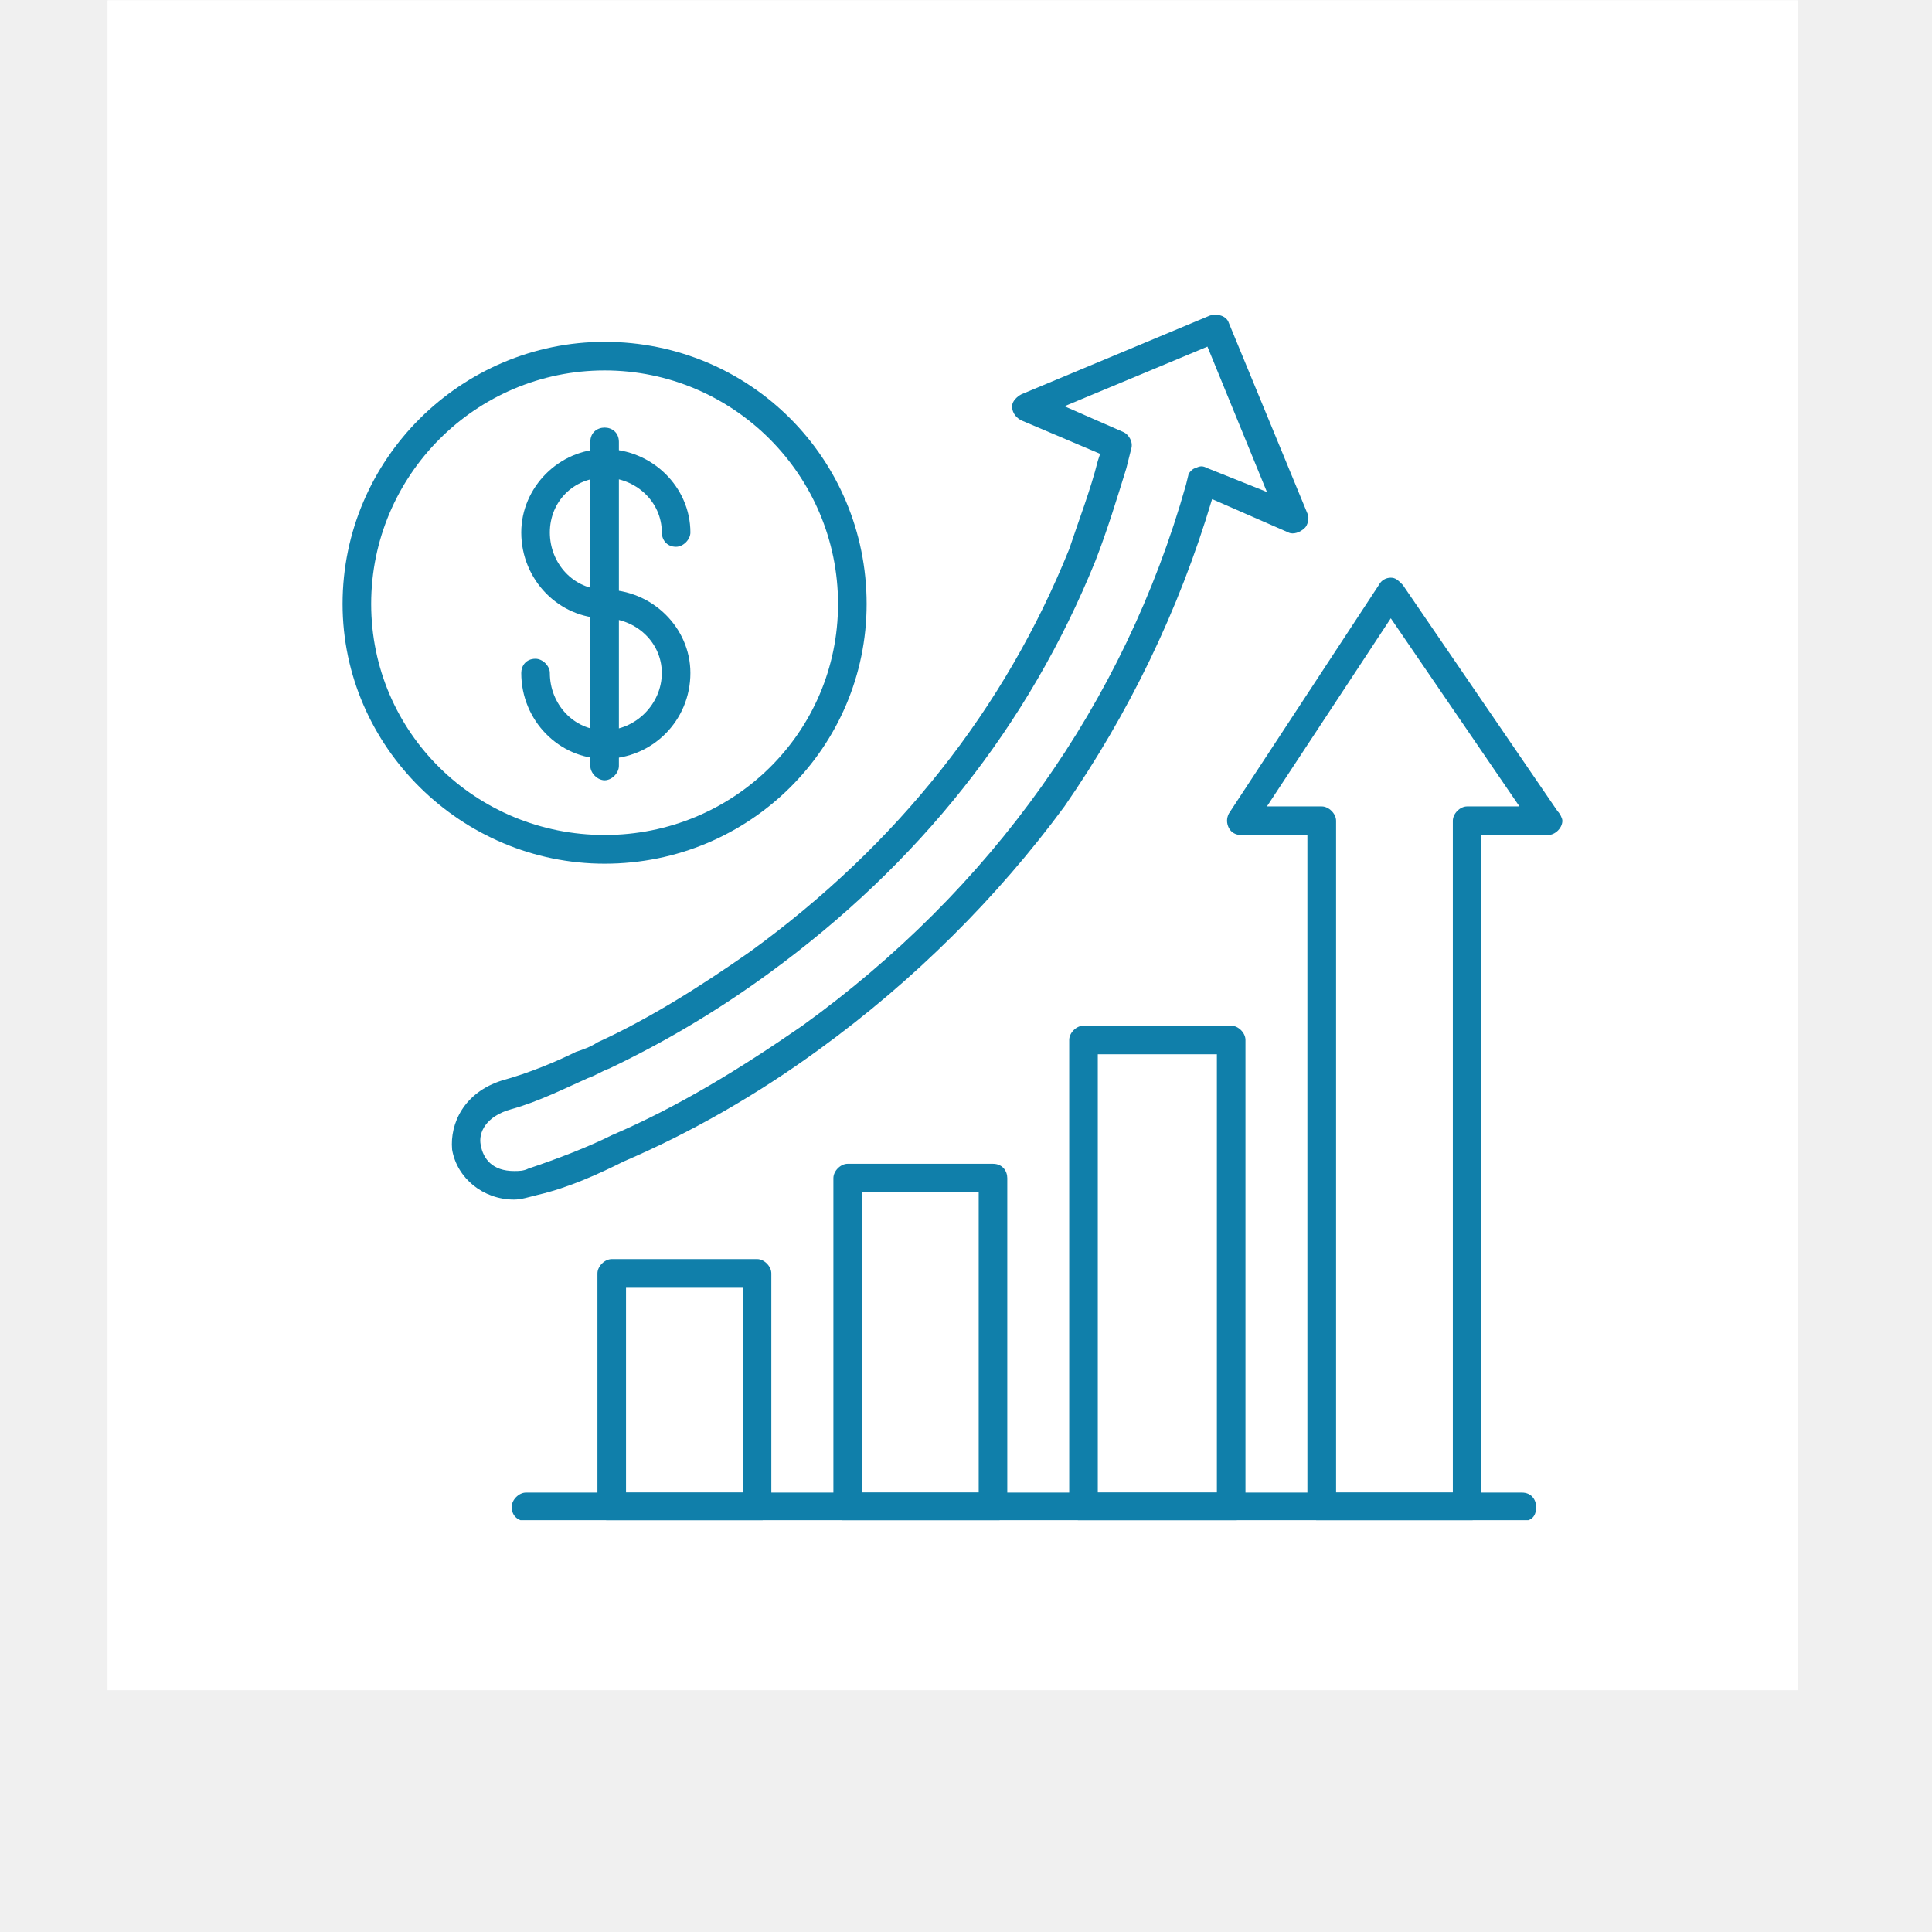
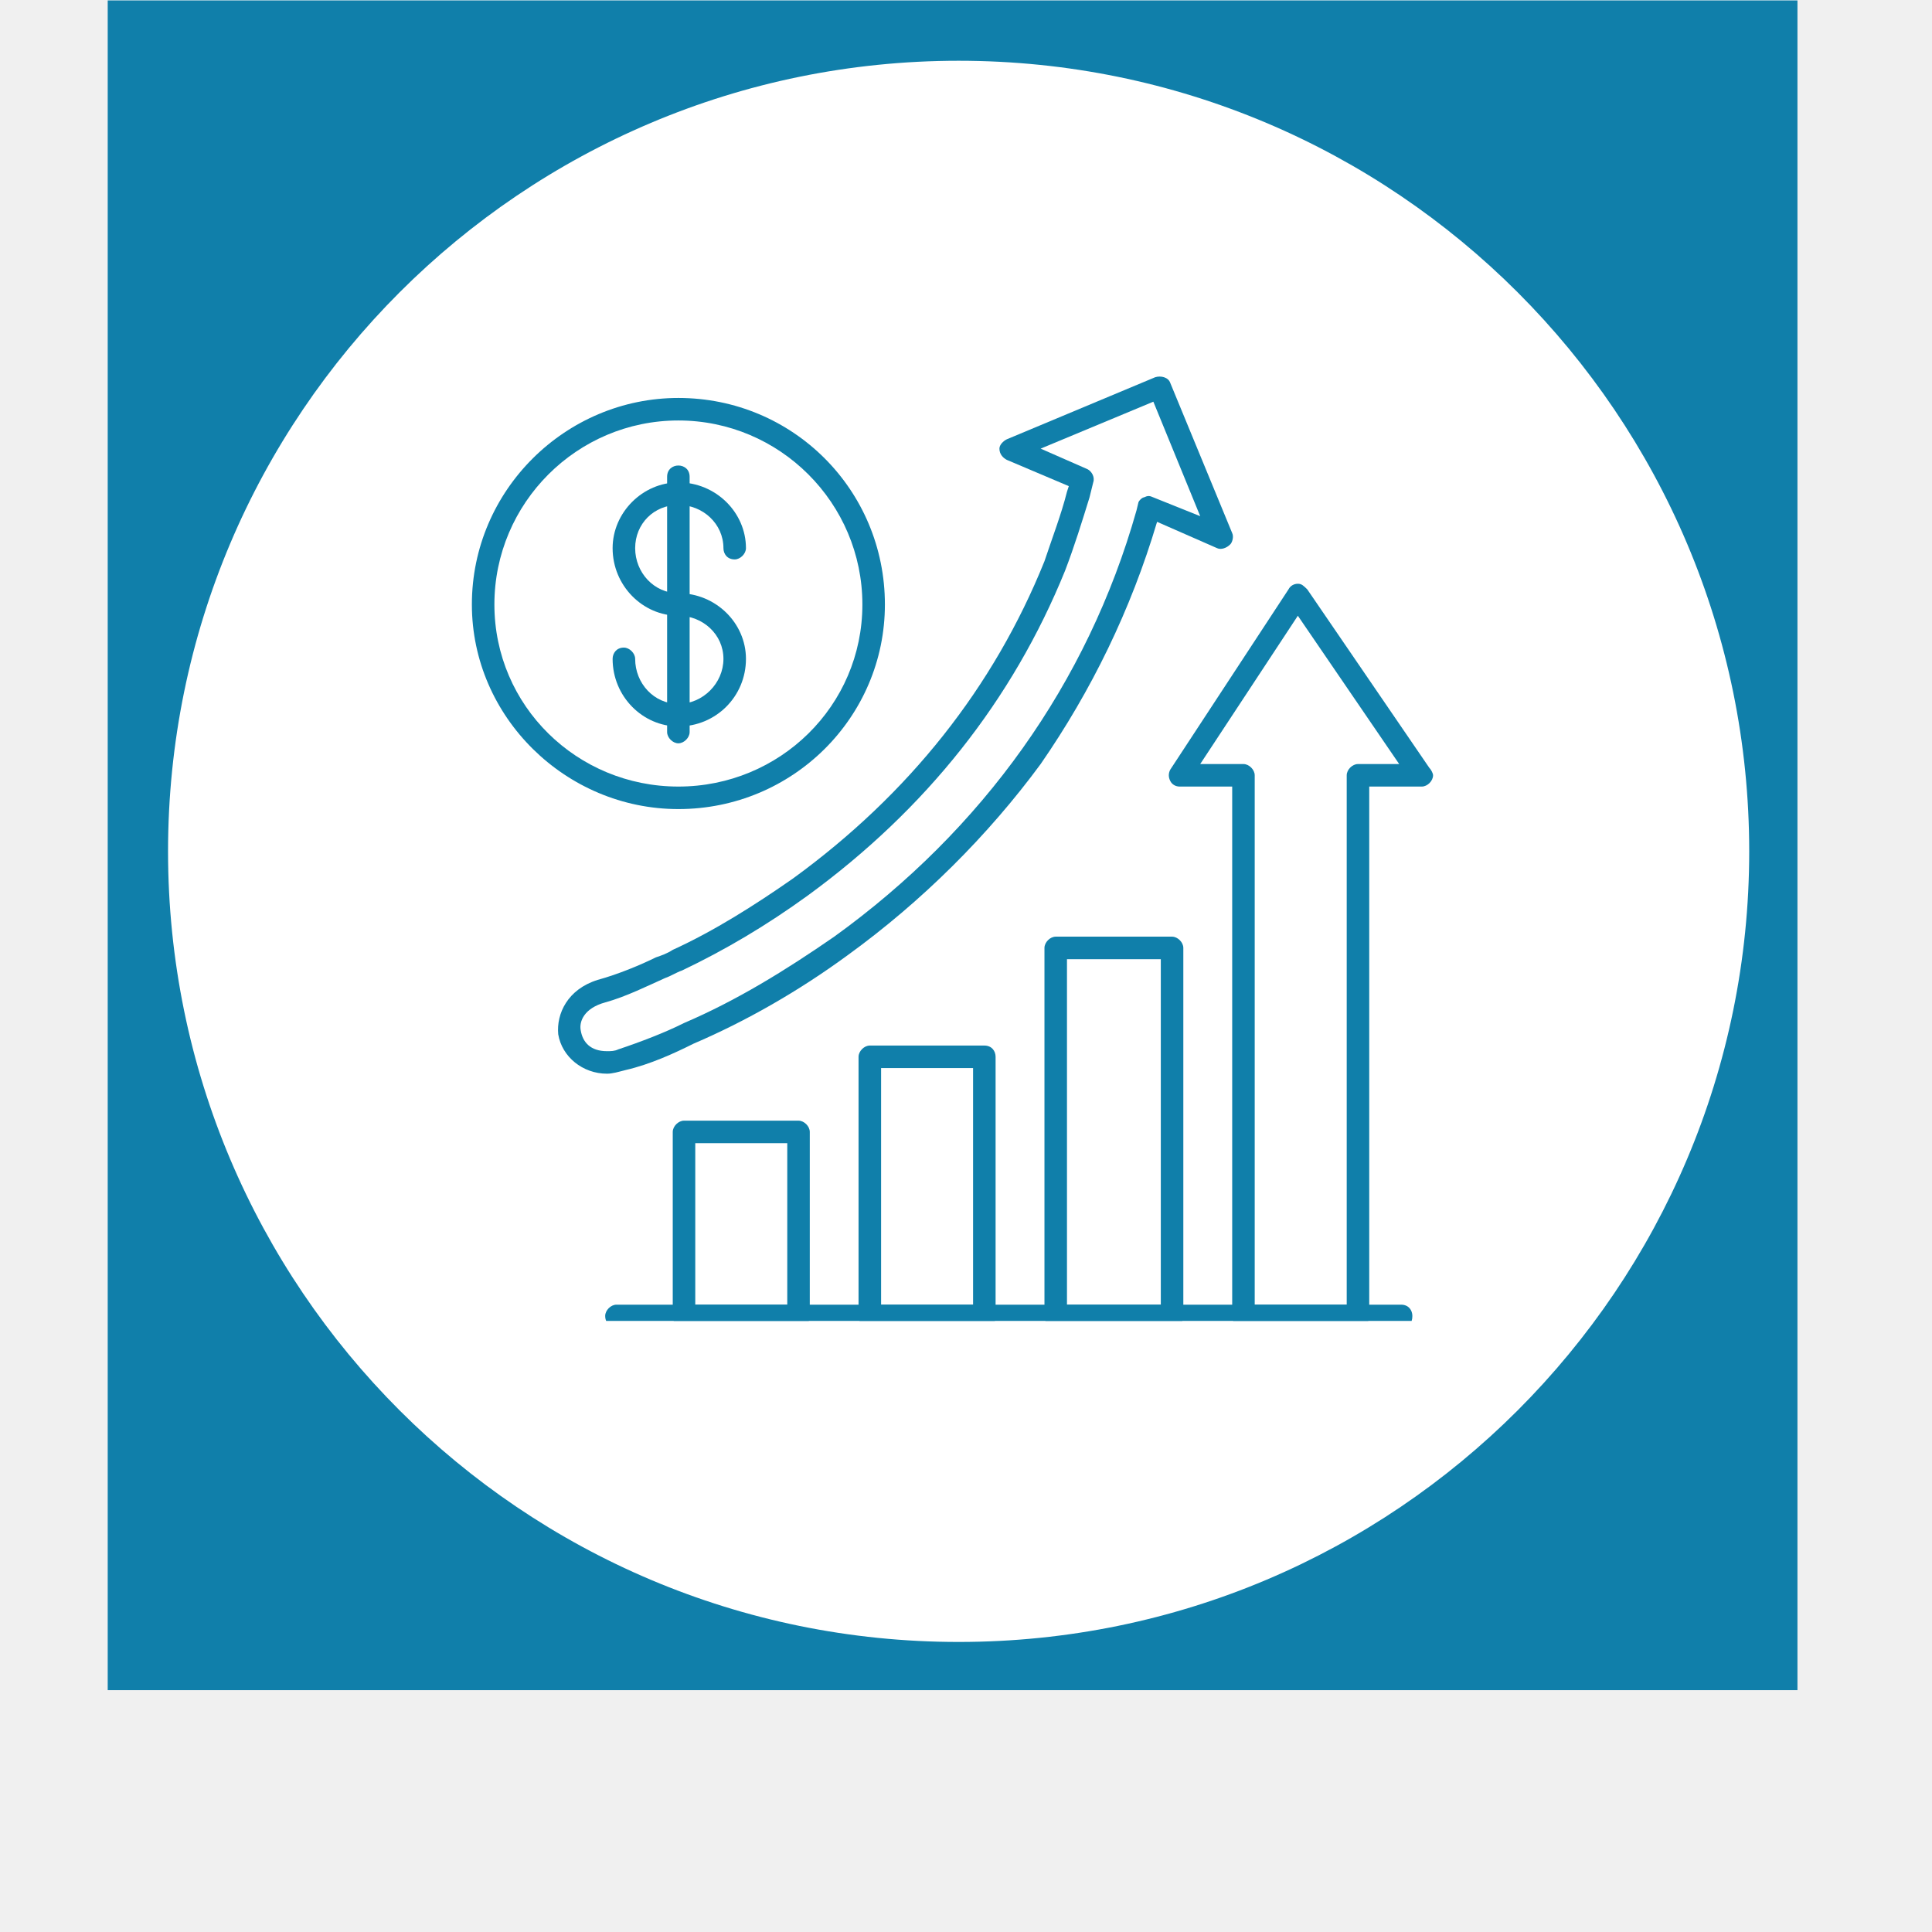
<svg xmlns="http://www.w3.org/2000/svg" width="84" zoomAndPan="magnify" viewBox="0 0 63.12 71.04" height="84" preserveAspectRatio="xMidYMid meet" version="1.0">
  <defs>
-     <clipPath id="ed00cee66b">
+     <clipPath id="b81eb3ba31">
      <path d="M 0 0.016 L 62.133 0.016 L 62.133 62.148 L 0 62.148 Z M 0 0.016 " clip-rule="nonzero" />
    </clipPath>
-     <clipPath id="7e2f753dde">
-       <path d="M 18 46 L 25 46 L 25 55.898 L 18 55.898 Z M 18 46 " clip-rule="nonzero" />
+     <clipPath id="fd730f2ecd">
+       <path d="M 2.219 2.234 L 60.359 2.234 L 60.359 60.375 L 2.219 60.375 Z M 2.219 2.234 " clip-rule="nonzero" />
    </clipPath>
-     <clipPath id="4007f7fba1">
-       <path d="M 26 42 L 34 42 L 34 55.898 L 26 55.898 Z M 26 42 " clip-rule="nonzero" />
+     <clipPath id="beef572d9a">
+       <path d="M 31.289 2.234 C 15.234 2.234 2.219 15.25 2.219 31.305 C 2.219 47.359 15.234 60.375 31.289 60.375 C 47.344 60.375 60.359 47.359 60.359 31.305 C 60.359 15.25 47.344 2.234 31.289 2.234 Z M 31.289 2.234 " clip-rule="nonzero" />
    </clipPath>
-     <clipPath id="ba96579ff5">
-       <path d="M 35 37 L 42 37 L 42 55.898 L 35 55.898 Z M 35 37 " clip-rule="nonzero" />
+     <clipPath id="362f97dad0">
+       <path d="M 0.219 0.234 L 58.359 0.234 L 58.359 58.375 L 0.219 58.375 Z M 0.219 0.234 " clip-rule="nonzero" />
    </clipPath>
-     <clipPath id="f4b3254d89">
-       <path d="M 41 21 L 53.754 21 L 53.754 55.898 L 41 55.898 Z M 41 21 " clip-rule="nonzero" />
+     <clipPath id="173af42ccb">
+       <path d="M 29.289 0.234 C 13.234 0.234 0.219 13.25 0.219 29.305 C 0.219 45.359 13.234 58.375 29.289 58.375 C 45.344 58.375 58.359 45.359 58.359 29.305 C 58.359 13.25 45.344 0.234 29.289 0.234 Z M 29.289 0.234 " clip-rule="nonzero" />
    </clipPath>
-     <clipPath id="ffce322709">
-       <path d="M 14 54 L 53 54 L 53 55.898 L 14 55.898 Z M 14 54 " clip-rule="nonzero" />
+     <clipPath id="cd41708ca9">
+       <rect x="0" width="59" y="0" height="59" />
    </clipPath>
-     <clipPath id="eb65f6ee2d">
-       <path d="M 12 11.52 L 45 11.52 L 45 45 L 12 45 Z M 12 11.52 " clip-rule="nonzero" />
+     <clipPath id="1018f87557">
+       <path d="M 20 41 L 26 41 L 26 48.57 L 20 48.57 Z M 20 41 " clip-rule="nonzero" />
    </clipPath>
-     <clipPath id="456ec44e06">
-       <path d="M 8.633 12 L 28 12 L 28 32 L 8.633 32 Z M 8.633 12 " clip-rule="nonzero" />
+     <clipPath id="4a0978ca40">
+       <path d="M 27 38 L 33 38 L 33 48.57 L 27 48.57 Z M 27 38 " clip-rule="nonzero" />
+     </clipPath>
+     <clipPath id="8edab5c3d2">
+       <path d="M 34 34 L 40 34 L 40 48.57 L 34 48.57 Z M 34 34 " clip-rule="nonzero" />
+     </clipPath>
+     <clipPath id="95389ee766">
+       <path d="M 39 21 L 48.895 21 L 48.895 48.57 L 39 48.57 Z M 39 21 " clip-rule="nonzero" />
+     </clipPath>
+     <clipPath id="d602f35e52">
+       <path d="M 18 47 L 48 47 L 48 48.57 L 18 48.57 Z M 18 47 " clip-rule="nonzero" />
+     </clipPath>
+     <clipPath id="ec399d3903">
+       <path d="M 16 13.805 L 42 13.805 L 42 40 L 16 40 Z M 16 13.805 " clip-rule="nonzero" />
+     </clipPath>
+     <clipPath id="68994c75ca">
+       <path d="M 13.391 14 L 29 14 L 29 30 L 13.391 30 Z M 13.391 14 " clip-rule="nonzero" />
    </clipPath>
  </defs>
-   <g clip-path="url(#ed00cee66b)">
+   <g clip-path="url(#b81eb3ba31)">
    <path fill="#ffffff" d="M 0 0.016 L 62.133 0.016 L 62.133 62.148 L 0 62.148 Z M 0 0.016 " fill-opacity="1" fill-rule="nonzero" />
-     <path fill="#ffffff" d="M 0 0.016 L 62.133 0.016 L 62.133 62.148 L 0 62.148 Z M 0 0.016 " fill-opacity="1" fill-rule="nonzero" />
+     <path fill="#107faa" d="M 0 0.016 L 62.133 0.016 L 62.133 62.148 L 0 62.148 Z M 0 0.016 " fill-opacity="1" fill-rule="nonzero" />
  </g>
-   <g clip-path="url(#7e2f753dde)">
-     <path fill="#107faa" d="M 23.879 55.934 L 18.535 55.934 C 18.273 55.934 18.008 55.762 18.008 55.41 L 18.008 46.824 C 18.008 46.562 18.273 46.297 18.535 46.297 L 23.879 46.297 C 24.141 46.297 24.402 46.562 24.402 46.824 L 24.402 55.41 C 24.402 55.762 24.141 55.934 23.879 55.934 Z M 19.059 54.883 L 23.352 54.883 L 23.352 47.352 L 19.059 47.352 Z M 19.059 54.883 " fill-opacity="1" fill-rule="evenodd" />
+   <g clip-path="url(#fd730f2ecd)">
+     <g clip-path="url(#beef572d9a)">
+       <g transform="matrix(1, 0, 0, 1, 2, 2)">
+         <g clip-path="url(#cd41708ca9)">
+           <g clip-path="url(#362f97dad0)">
+             <g clip-path="url(#173af42ccb)">
+               <path fill="#ffffff" d="M 0.219 0.234 L 58.359 0.234 L 58.359 58.375 L 0.219 58.375 Z M 0.219 0.234 " fill-opacity="1" fill-rule="nonzero" />
+             </g>
+           </g>
+         </g>
+       </g>
+     </g>
  </g>
-   <g clip-path="url(#4007f7fba1)">
-     <path fill="#107faa" d="M 32.551 55.934 L 27.207 55.934 C 26.945 55.934 26.684 55.762 26.684 55.41 L 26.684 43.32 C 26.684 43.059 26.945 42.793 27.207 42.793 L 32.551 42.793 C 32.902 42.793 33.078 43.059 33.078 43.32 L 33.078 55.41 C 33.078 55.762 32.902 55.934 32.551 55.934 Z M 27.734 54.883 L 32.027 54.883 L 32.027 43.844 L 27.734 43.844 Z M 27.734 54.883 " fill-opacity="1" fill-rule="evenodd" />
+   <g clip-path="url(#1018f87557)">
+     <path fill="#107faa" d="M 25.402 48.801 L 21.191 48.801 C 20.984 48.801 20.777 48.664 20.777 48.387 L 20.777 41.621 C 20.777 41.414 20.984 41.207 21.191 41.207 L 25.402 41.207 C 25.609 41.207 25.816 41.414 25.816 41.621 L 25.816 48.387 C 25.816 48.664 25.609 48.801 25.402 48.801 Z M 21.605 47.973 L 24.988 47.973 L 24.988 42.035 L 21.605 42.035 Z M 21.605 47.973 " fill-opacity="1" fill-rule="evenodd" />
  </g>
-   <g clip-path="url(#ba96579ff5)">
-     <path fill="#107faa" d="M 41.312 55.934 L 35.879 55.934 C 35.617 55.934 35.355 55.762 35.355 55.41 L 35.355 38.238 C 35.355 37.977 35.617 37.715 35.879 37.715 L 41.312 37.715 C 41.574 37.715 41.836 37.977 41.836 38.238 L 41.836 55.41 C 41.836 55.762 41.574 55.934 41.312 55.934 Z M 36.406 54.883 L 40.785 54.883 L 40.785 38.766 L 36.406 38.766 Z M 36.406 54.883 " fill-opacity="1" fill-rule="evenodd" />
+   <g clip-path="url(#4a0978ca40)">
+     <path fill="#107faa" d="M 32.234 48.801 L 28.023 48.801 C 27.816 48.801 27.609 48.664 27.609 48.387 L 27.609 38.859 C 27.609 38.652 27.816 38.445 28.023 38.445 L 32.234 38.445 C 32.512 38.445 32.648 38.652 32.648 38.859 L 32.648 48.387 C 32.648 48.664 32.512 48.801 32.234 48.801 Z M 28.438 47.973 L 31.82 47.973 L 31.82 39.273 L 28.438 39.273 Z M 28.438 47.973 " fill-opacity="1" fill-rule="evenodd" />
  </g>
-   <g clip-path="url(#f4b3254d89)">
-     <path fill="#107faa" d="M 49.984 55.934 L 44.641 55.934 C 44.379 55.934 44.113 55.762 44.113 55.41 L 44.113 30.703 L 41.664 30.703 C 41.488 30.703 41.312 30.617 41.223 30.441 C 41.137 30.266 41.137 30.09 41.223 29.918 L 46.742 21.508 C 46.832 21.332 47.008 21.242 47.18 21.242 C 47.355 21.242 47.445 21.332 47.621 21.508 L 53.312 29.828 C 53.402 29.918 53.488 30.09 53.488 30.18 C 53.488 30.441 53.227 30.703 52.965 30.703 L 50.512 30.703 L 50.512 55.41 C 50.512 55.762 50.246 55.934 49.984 55.934 Z M 45.168 54.883 L 49.461 54.883 L 49.461 30.18 C 49.461 29.918 49.723 29.652 49.984 29.652 L 51.91 29.652 L 47.18 22.734 L 42.625 29.652 L 44.641 29.652 C 44.902 29.652 45.168 29.918 45.168 30.18 Z M 45.168 54.883 " fill-opacity="1" fill-rule="evenodd" />
+   <g clip-path="url(#8edab5c3d2)">
+     <path fill="#107faa" d="M 39.137 48.801 L 34.859 48.801 C 34.652 48.801 34.445 48.664 34.445 48.387 L 34.445 34.855 C 34.445 34.648 34.652 34.441 34.859 34.441 L 39.137 34.441 C 39.344 34.441 39.551 34.648 39.551 34.855 L 39.551 48.387 C 39.551 48.664 39.344 48.801 39.137 48.801 Z M 35.273 47.973 L 38.723 47.973 L 38.723 35.27 L 35.273 35.27 Z M 35.273 47.973 " fill-opacity="1" fill-rule="evenodd" />
  </g>
-   <g clip-path="url(#ffce322709)">
-     <path fill="#107faa" d="M 52 55.934 L 15.379 55.934 C 15.117 55.934 14.855 55.762 14.855 55.41 C 14.855 55.148 15.117 54.883 15.379 54.883 L 52 54.883 C 52.352 54.883 52.523 55.148 52.523 55.41 C 52.523 55.762 52.352 55.934 52 55.934 Z M 52 55.934 " fill-opacity="1" fill-rule="evenodd" />
+   <g clip-path="url(#95389ee766)">
+     <path fill="#107faa" d="M 45.973 48.801 L 41.762 48.801 C 41.555 48.801 41.348 48.664 41.348 48.387 L 41.348 28.922 L 39.414 28.922 C 39.277 28.922 39.137 28.852 39.07 28.715 C 39 28.574 39 28.438 39.07 28.301 L 43.418 21.672 C 43.488 21.535 43.625 21.465 43.762 21.465 C 43.902 21.465 43.969 21.535 44.109 21.672 L 48.594 28.23 C 48.664 28.301 48.734 28.438 48.734 28.508 C 48.734 28.715 48.527 28.922 48.32 28.922 L 46.387 28.922 L 46.387 48.387 C 46.387 48.664 46.18 48.801 45.973 48.801 Z M 42.176 47.973 L 45.559 47.973 L 45.559 28.508 C 45.559 28.301 45.766 28.094 45.973 28.094 L 47.488 28.094 L 43.762 22.641 L 40.172 28.094 L 41.762 28.094 C 41.969 28.094 42.176 28.301 42.176 28.508 Z M 42.176 47.973 " fill-opacity="1" fill-rule="evenodd" />
  </g>
-   <g clip-path="url(#eb65f6ee2d)">
-     <path fill="#107faa" d="M 14.941 44.109 C 13.805 44.109 12.84 43.32 12.664 42.27 C 12.578 41.305 13.102 40.168 14.504 39.727 C 15.469 39.465 16.52 39.027 17.219 38.676 C 17.484 38.59 17.746 38.5 18.008 38.328 C 19.938 37.449 21.863 36.223 23.617 34.996 C 29.047 31.055 32.988 26.062 35.355 20.191 C 35.703 19.141 36.145 18 36.406 16.949 L 36.492 16.688 L 33.602 15.461 C 33.426 15.375 33.254 15.199 33.254 14.938 C 33.254 14.762 33.426 14.586 33.602 14.496 L 40.523 11.605 C 40.785 11.52 41.137 11.605 41.223 11.871 L 44.113 18.879 C 44.203 19.055 44.113 19.316 44.027 19.402 C 43.852 19.578 43.59 19.668 43.414 19.578 L 40.609 18.352 C 39.383 22.469 37.543 26.238 35.18 29.652 C 32.727 32.984 29.66 36.047 26.156 38.59 C 23.879 40.254 21.426 41.656 18.973 42.707 C 18.098 43.145 16.957 43.672 15.82 43.934 C 15.469 44.02 15.207 44.109 14.941 44.109 Z M 35.18 14.938 L 37.371 15.898 C 37.543 15.988 37.719 16.25 37.633 16.512 L 37.457 17.215 C 37.105 18.352 36.758 19.492 36.316 20.629 C 33.867 26.676 29.836 31.758 24.316 35.785 C 22.391 37.188 20.461 38.328 18.445 39.289 C 18.184 39.379 17.922 39.555 17.66 39.641 C 16.871 39.992 15.82 40.516 14.855 40.781 C 13.891 41.043 13.629 41.656 13.715 42.094 C 13.805 42.617 14.152 43.059 14.941 43.059 C 15.117 43.059 15.293 43.059 15.469 42.969 C 16.52 42.617 17.66 42.18 18.535 41.742 C 20.988 40.691 23.266 39.289 25.543 37.715 C 32.465 32.719 37.371 25.887 39.648 17.828 L 39.734 17.477 C 39.734 17.391 39.91 17.215 39.996 17.215 C 40.172 17.125 40.262 17.125 40.438 17.215 L 42.625 18.09 L 40.438 12.746 Z M 35.18 14.938 " fill-opacity="1" fill-rule="evenodd" />
+   <g clip-path="url(#d602f35e52)">
+     <path fill="#107faa" d="M 47.559 48.801 L 18.707 48.801 C 18.5 48.801 18.293 48.664 18.293 48.387 C 18.293 48.18 18.5 47.973 18.707 47.973 L 47.559 47.973 C 47.836 47.973 47.973 48.18 47.973 48.387 C 47.973 48.664 47.836 48.801 47.559 48.801 Z M 47.559 48.801 " fill-opacity="1" fill-rule="evenodd" />
  </g>
-   <g clip-path="url(#456ec44e06)">
-     <path fill="#107faa" d="M 18.273 31.758 C 13.016 31.758 8.637 27.465 8.637 22.207 C 8.637 16.863 13.016 12.57 18.273 12.57 C 23.617 12.57 27.906 16.863 27.906 22.207 C 27.906 27.465 23.617 31.758 18.273 31.758 Z M 18.273 13.621 C 13.539 13.621 9.688 17.477 9.688 22.207 C 9.688 26.938 13.539 30.703 18.273 30.703 C 23.004 30.703 26.855 26.938 26.855 22.207 C 26.855 17.477 23.004 13.621 18.273 13.621 Z M 18.273 13.621 " fill-opacity="1" fill-rule="evenodd" />
+   <g clip-path="url(#ec399d3903)">
+     <path fill="#107faa" d="M 18.359 39.48 C 17.465 39.48 16.703 38.859 16.566 38.031 C 16.496 37.273 16.91 36.375 18.016 36.031 C 18.773 35.824 19.602 35.477 20.156 35.203 C 20.363 35.133 20.57 35.062 20.777 34.926 C 22.297 34.234 23.812 33.27 25.195 32.305 C 29.473 29.195 32.582 25.262 34.445 20.637 C 34.719 19.809 35.066 18.91 35.273 18.082 L 35.34 17.875 L 33.062 16.91 C 32.926 16.84 32.789 16.703 32.789 16.496 C 32.789 16.359 32.926 16.219 33.062 16.152 L 38.516 13.871 C 38.723 13.805 39 13.871 39.07 14.078 L 41.348 19.602 C 41.414 19.738 41.348 19.949 41.277 20.016 C 41.141 20.156 40.934 20.223 40.793 20.156 L 38.586 19.188 C 37.621 22.434 36.168 25.398 34.305 28.094 C 32.375 30.715 29.957 33.133 27.195 35.133 C 25.402 36.445 23.469 37.551 21.535 38.379 C 20.848 38.723 19.949 39.137 19.051 39.344 C 18.773 39.414 18.566 39.48 18.359 39.48 Z M 34.305 16.496 L 36.031 17.254 C 36.168 17.324 36.309 17.531 36.238 17.738 L 36.102 18.289 C 35.824 19.188 35.547 20.086 35.203 20.984 C 33.27 25.746 30.094 29.75 25.746 32.926 C 24.227 34.027 22.711 34.926 21.121 35.684 C 20.914 35.754 20.707 35.891 20.5 35.961 C 19.879 36.238 19.051 36.652 18.293 36.859 C 17.531 37.066 17.324 37.551 17.395 37.895 C 17.465 38.309 17.738 38.652 18.359 38.652 C 18.5 38.652 18.637 38.652 18.773 38.586 C 19.602 38.309 20.5 37.965 21.191 37.617 C 23.125 36.789 24.918 35.684 26.715 34.441 C 32.168 30.508 36.031 25.125 37.828 18.773 L 37.895 18.496 C 37.895 18.43 38.035 18.289 38.102 18.289 C 38.242 18.223 38.309 18.223 38.449 18.289 L 40.172 18.98 L 38.449 14.77 Z M 34.305 16.496 " fill-opacity="1" fill-rule="evenodd" />
  </g>
-   <path fill="#107faa" d="M 18.273 27.902 C 16.605 27.902 15.207 26.5 15.207 24.746 C 15.207 24.484 15.379 24.223 15.73 24.223 C 15.992 24.223 16.258 24.484 16.258 24.746 C 16.258 25.887 17.133 26.852 18.273 26.852 C 19.41 26.852 20.375 25.887 20.375 24.746 C 20.375 23.609 19.41 22.734 18.273 22.734 C 16.605 22.734 15.207 21.332 15.207 19.578 C 15.207 17.914 16.605 16.512 18.273 16.512 C 20.023 16.512 21.426 17.914 21.426 19.578 C 21.426 19.84 21.164 20.105 20.898 20.105 C 20.551 20.105 20.375 19.84 20.375 19.578 C 20.375 18.441 19.41 17.562 18.273 17.562 C 17.133 17.562 16.258 18.441 16.258 19.578 C 16.258 20.719 17.133 21.68 18.273 21.68 C 20.023 21.68 21.426 23.082 21.426 24.746 C 21.426 26.5 20.023 27.902 18.273 27.902 Z M 18.273 27.902 " fill-opacity="1" fill-rule="evenodd" />
-   <path fill="#107faa" d="M 18.273 28.691 C 18.008 28.691 17.746 28.426 17.746 28.164 L 17.746 16.25 C 17.746 15.898 18.008 15.723 18.273 15.723 C 18.535 15.723 18.797 15.898 18.797 16.25 L 18.797 28.164 C 18.797 28.426 18.535 28.691 18.273 28.691 Z M 18.273 28.691 " fill-opacity="1" fill-rule="evenodd" />
+   <g clip-path="url(#68994c75ca)">
+     <path fill="#107faa" d="M 20.984 29.75 C 16.844 29.75 13.391 26.367 13.391 22.227 C 13.391 18.016 16.844 14.633 20.984 14.633 C 25.195 14.633 28.578 18.016 28.578 22.227 C 28.578 26.367 25.195 29.75 20.984 29.75 Z M 20.984 15.461 C 17.258 15.461 14.219 18.496 14.219 22.227 C 14.219 25.953 17.258 28.922 20.984 28.922 C 24.711 28.922 27.75 25.953 27.75 22.227 C 27.75 18.496 24.711 15.461 20.984 15.461 Z M 20.984 15.461 " fill-opacity="1" fill-rule="evenodd" />
+   </g>
+   <path fill="#107faa" d="M 20.984 26.711 C 19.672 26.711 18.566 25.609 18.566 24.227 C 18.566 24.02 18.707 23.812 18.98 23.812 C 19.188 23.812 19.395 24.02 19.395 24.227 C 19.395 25.125 20.086 25.883 20.984 25.883 C 21.883 25.883 22.641 25.125 22.641 24.227 C 22.641 23.328 21.883 22.641 20.984 22.641 C 19.672 22.641 18.566 21.535 18.566 20.156 C 18.566 18.844 19.672 17.738 20.984 17.738 C 22.363 17.738 23.469 18.844 23.469 20.156 C 23.469 20.363 23.262 20.57 23.055 20.57 C 22.777 20.57 22.641 20.363 22.641 20.156 C 22.641 19.258 21.883 18.566 20.984 18.566 C 20.086 18.566 19.395 19.258 19.395 20.156 C 19.395 21.051 20.086 21.812 20.984 21.812 C 22.363 21.812 23.469 22.914 23.469 24.227 C 23.469 25.609 22.363 26.711 20.984 26.711 Z M 20.984 26.711 " fill-opacity="1" fill-rule="evenodd" />
+   <path fill="#107faa" d="M 20.984 27.332 C 20.777 27.332 20.57 27.125 20.57 26.918 L 20.57 17.531 C 20.57 17.254 20.777 17.117 20.984 17.117 C 21.191 17.117 21.398 17.254 21.398 17.531 L 21.398 26.918 C 21.398 27.125 21.191 27.332 20.984 27.332 Z M 20.984 27.332 " fill-opacity="1" fill-rule="evenodd" />
</svg>
